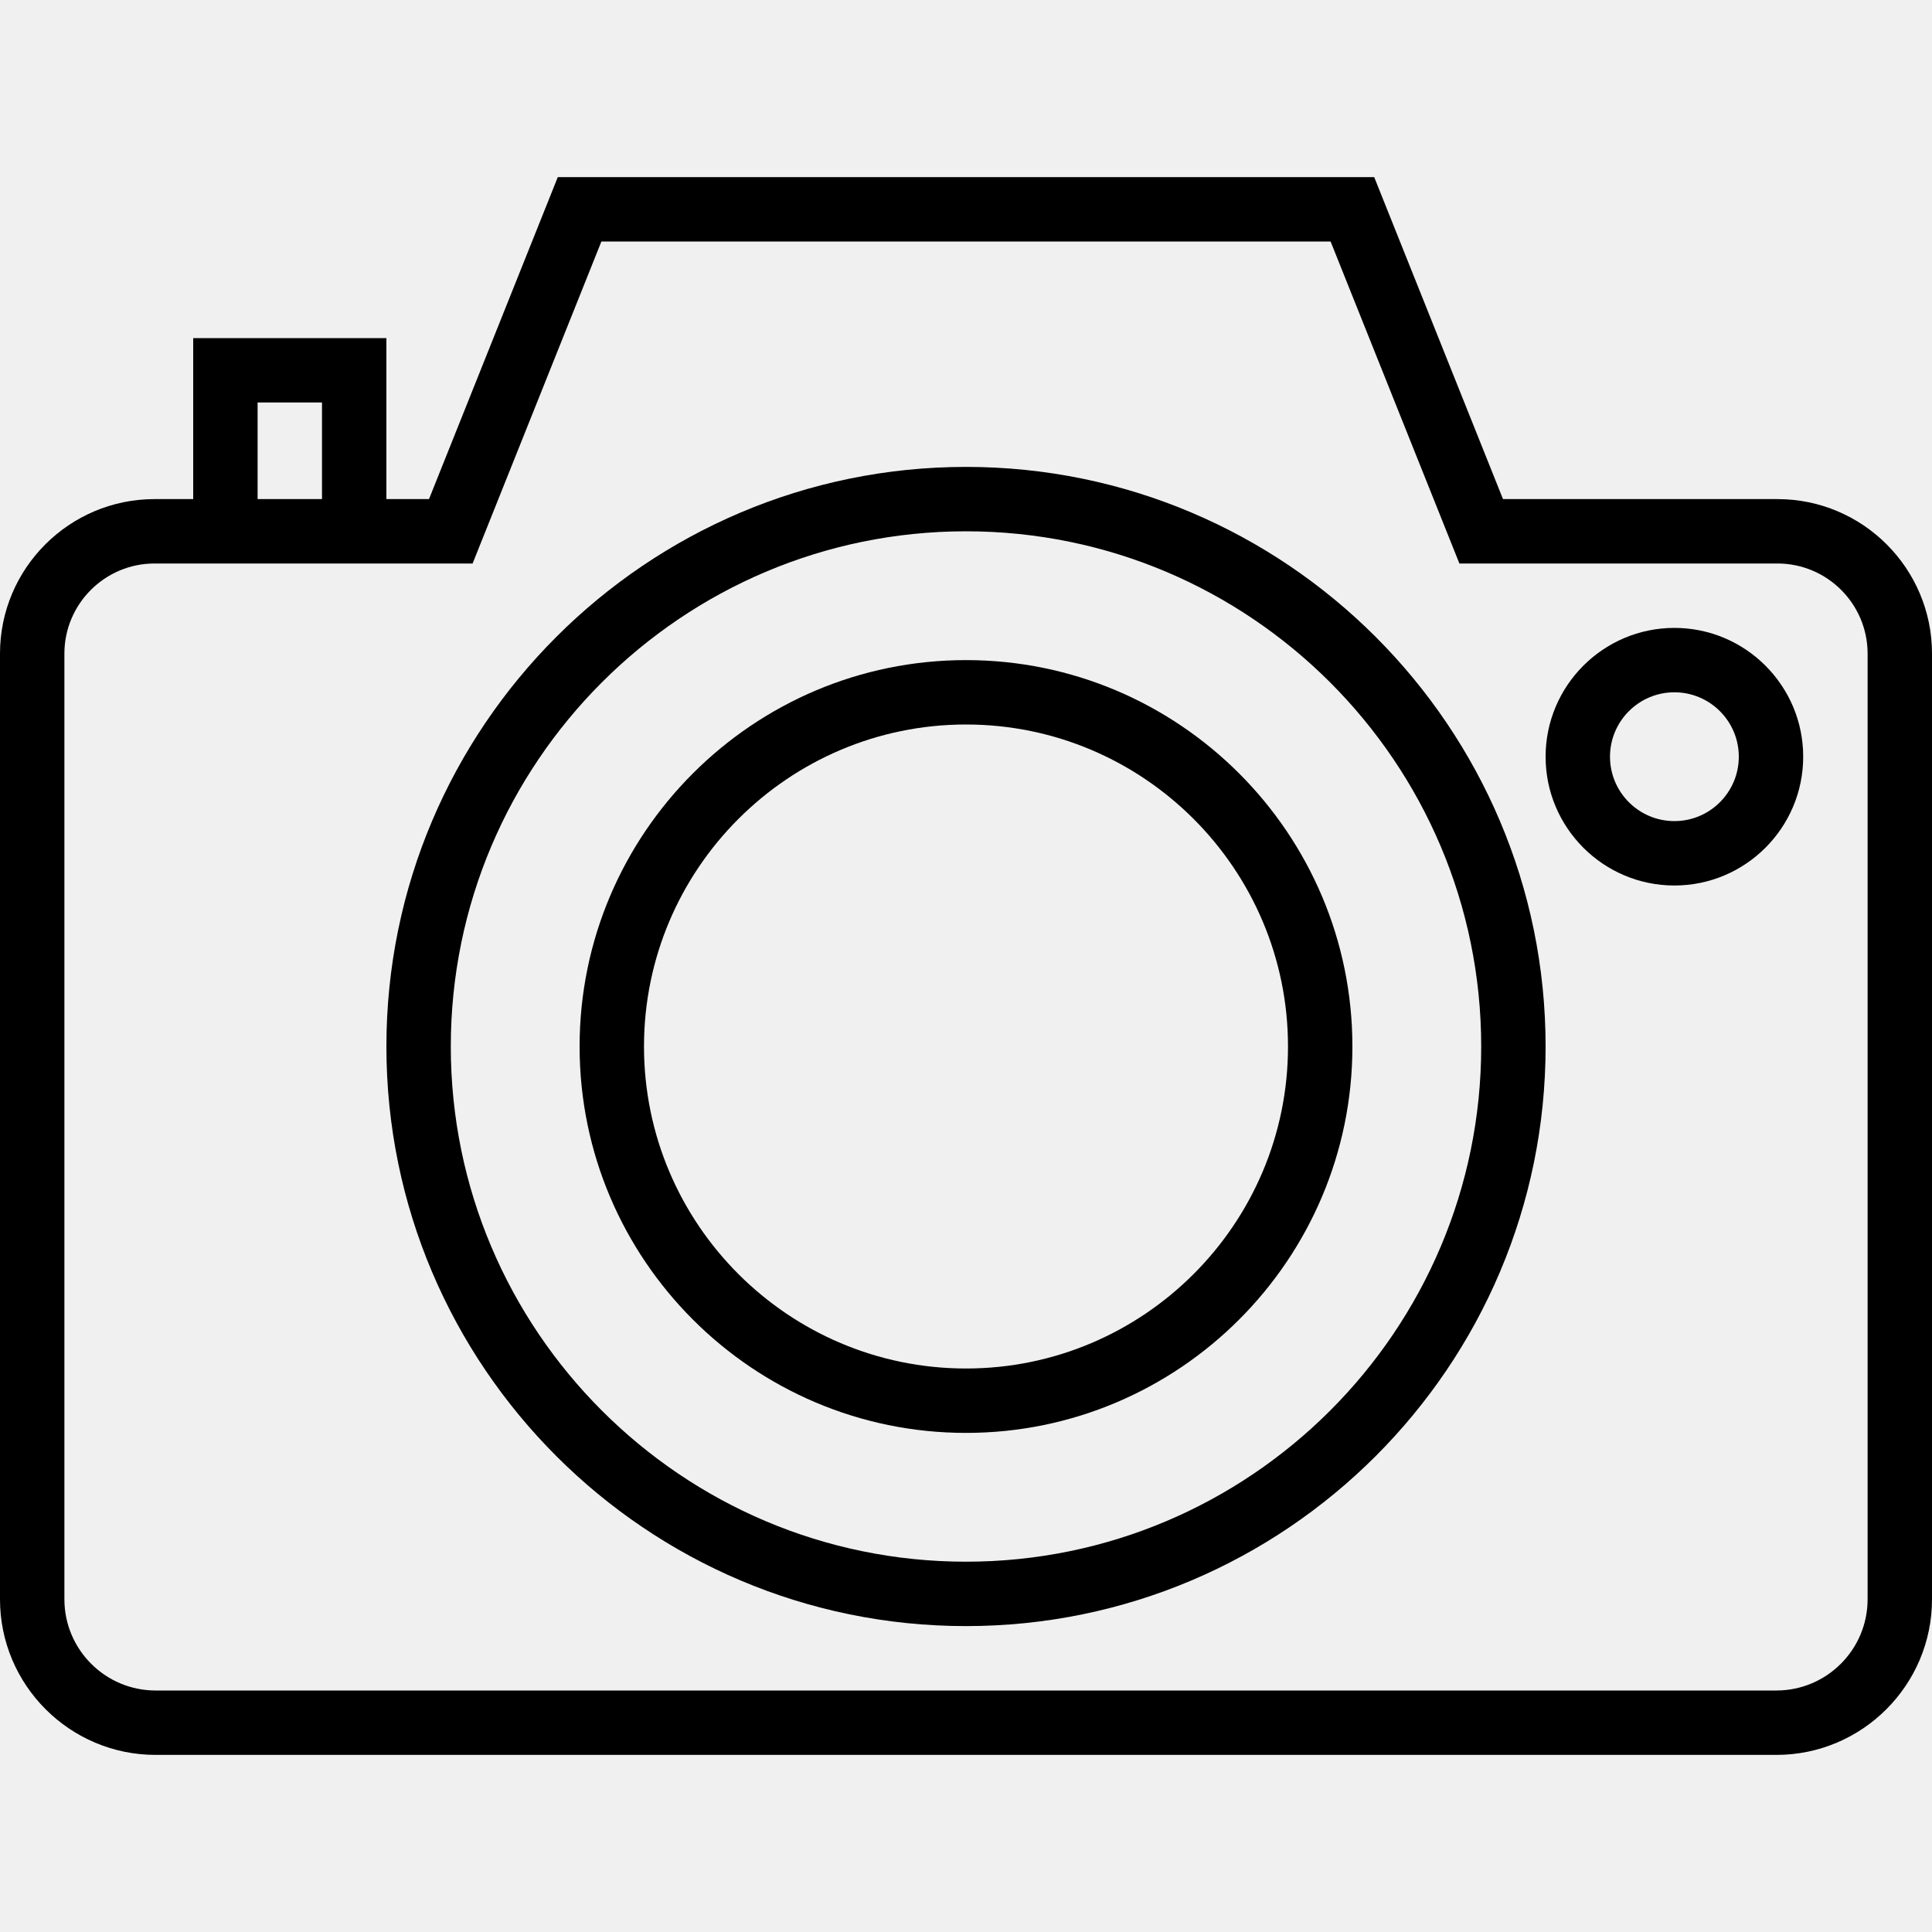
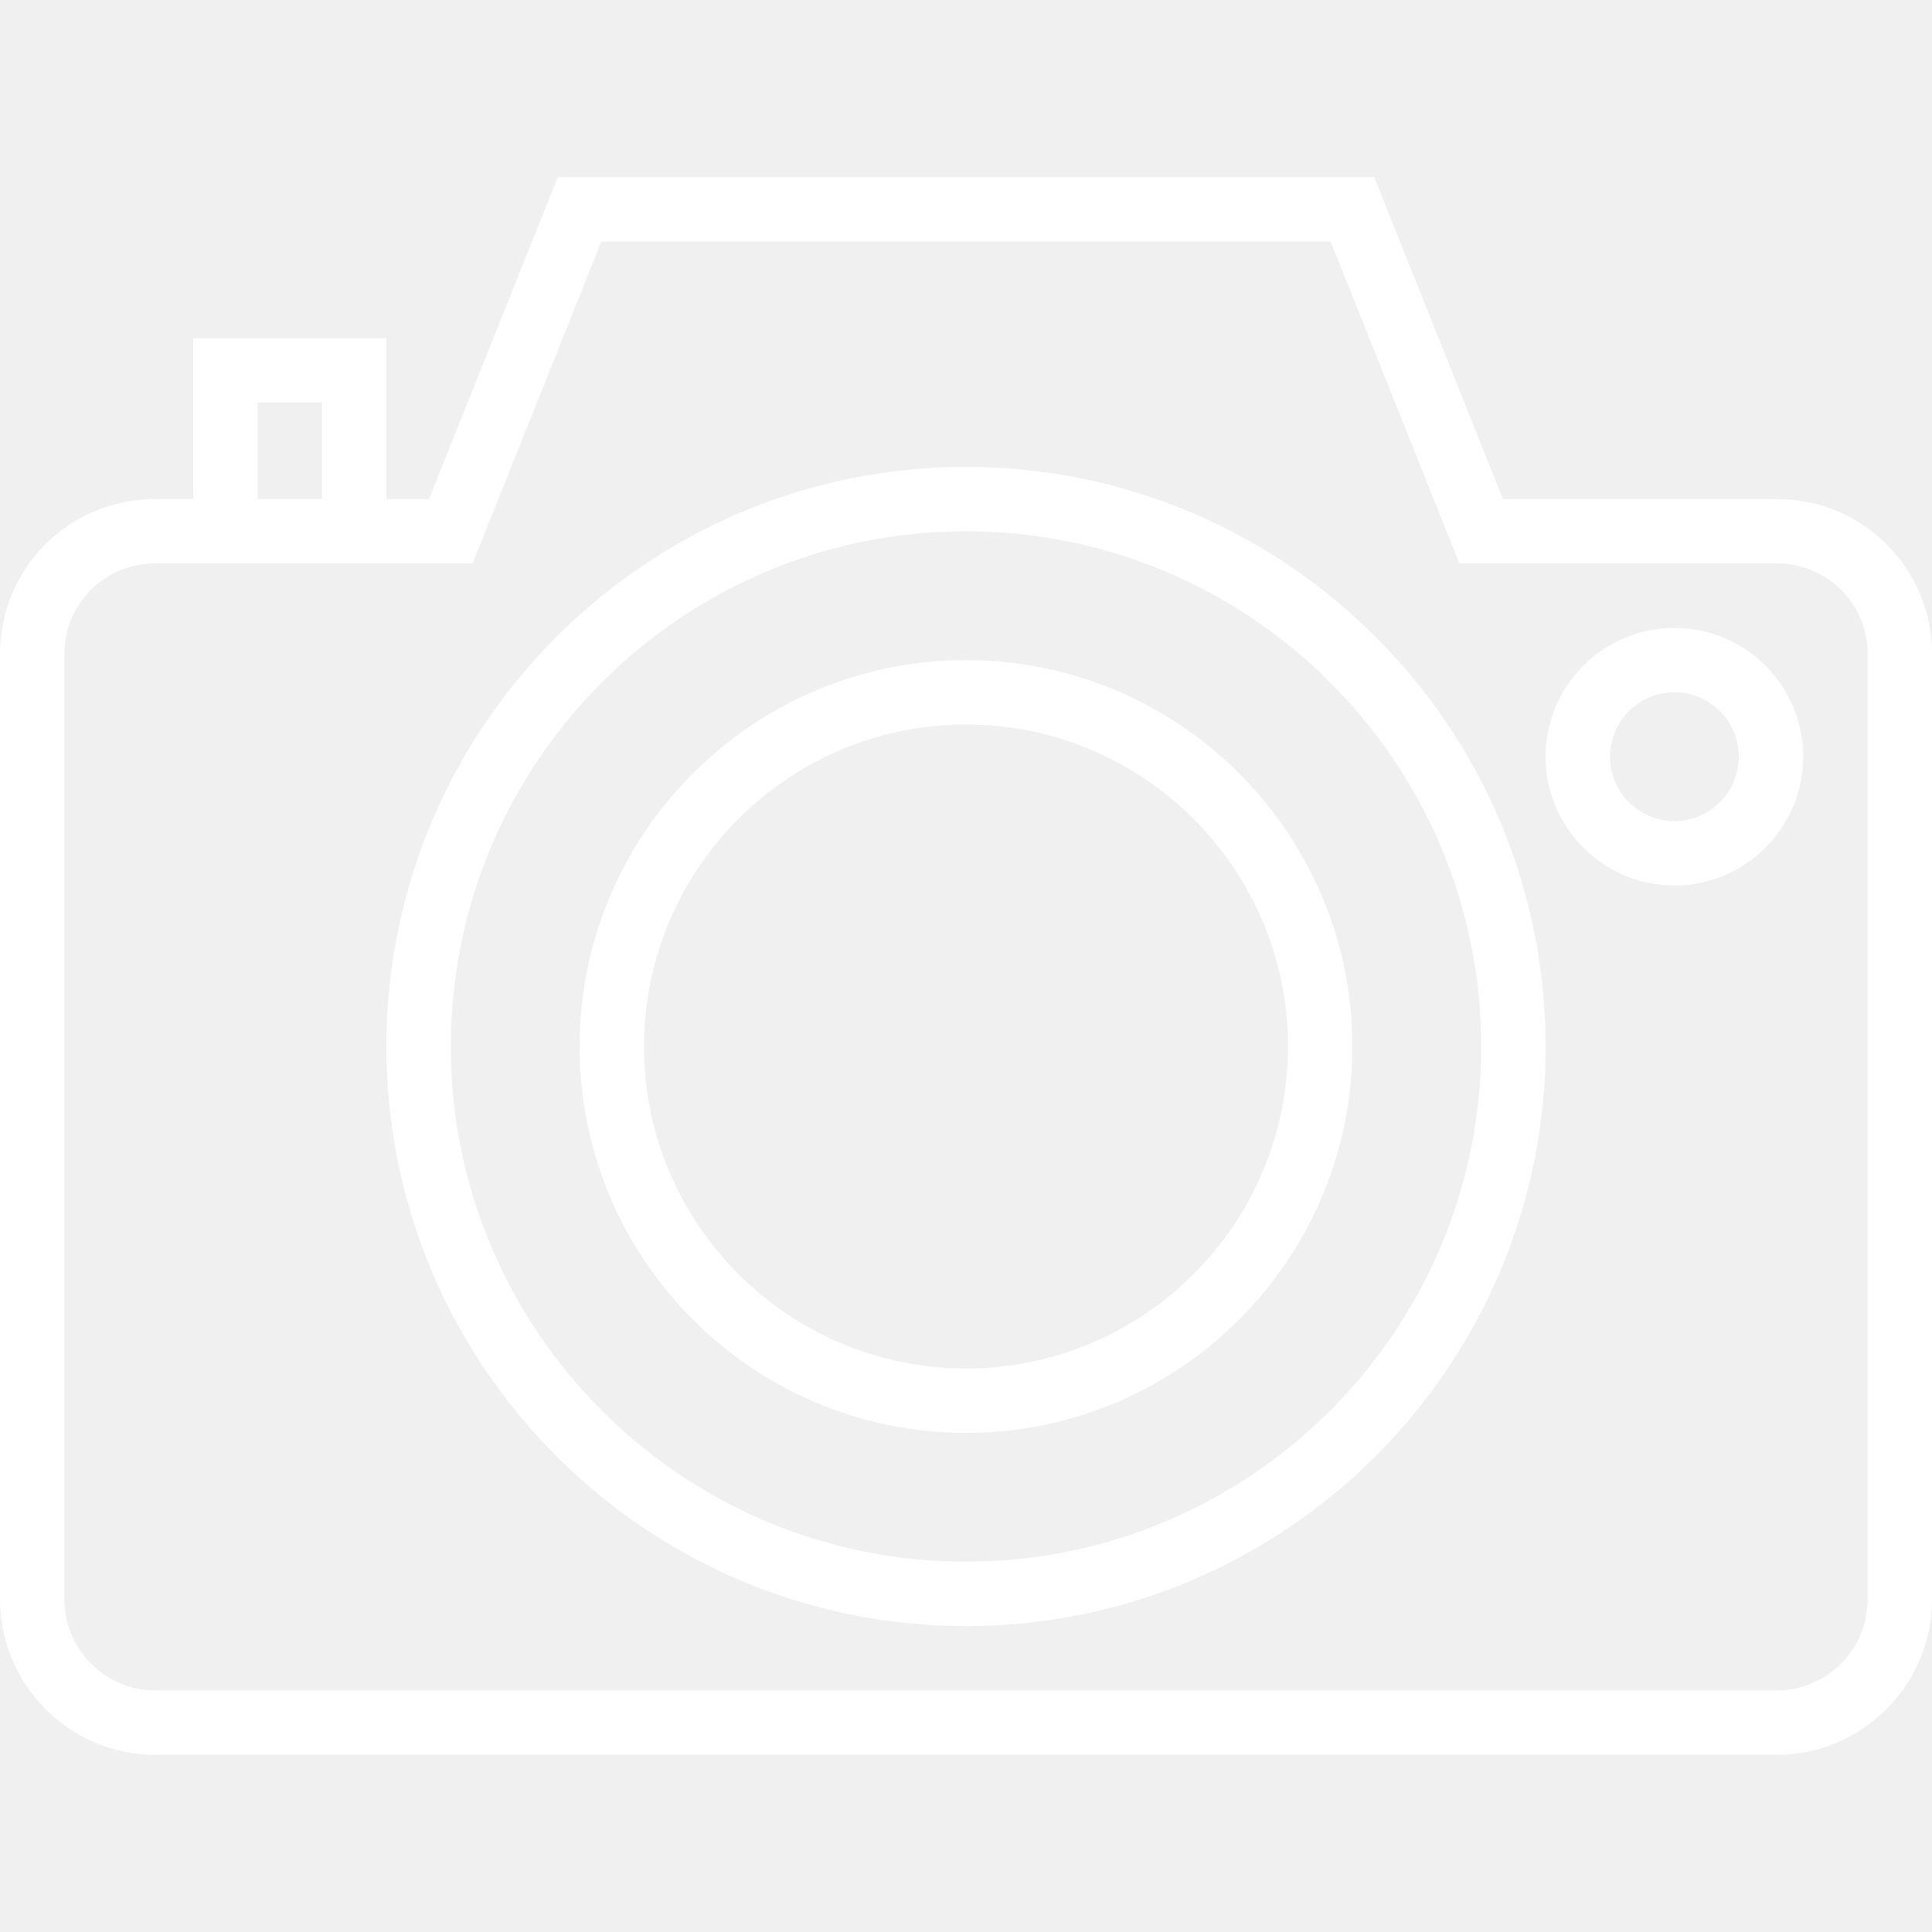
- <svg xmlns="http://www.w3.org/2000/svg" version="1.1" id="Capa_1" width="80" x="0px" y="0px" viewBox="0 0 60 60" style="enable-background:new 0 0 60 60;" xml:space="preserve">
+ <svg xmlns="http://www.w3.org/2000/svg" version="1.1" id="Capa_1" width="40" fill="#fff" x="0px" y="0px" viewBox="0 0 60 60" style="enable-background:new 0 0 60 60;" xml:space="preserve">
  <g>
    <path d="M55.201,15.5h-8.524l-4-10H17.323l-4,10H12v-5H6v5H4.799C2.152,15.5,0,17.652,0,20.299v29.368   C0,52.332,2.168,54.5,4.833,54.5h50.334c2.665,0,4.833-2.168,4.833-4.833V20.299C60,17.652,57.848,15.5,55.201,15.5z M8,12.5h2v3H8   V12.5z M58,49.667c0,1.563-1.271,2.833-2.833,2.833H4.833C3.271,52.5,2,51.229,2,49.667V20.299C2,18.756,3.256,17.5,4.799,17.5H6h6   h2.677l4-10h22.646l4,10h9.878c1.543,0,2.799,1.256,2.799,2.799V49.667z" />
    <path d="M30,14.5c-9.925,0-18,8.075-18,18s8.075,18,18,18s18-8.075,18-18S39.925,14.5,30,14.5z M30,48.5c-8.822,0-16-7.178-16-16   s7.178-16,16-16s16,7.178,16,16S38.822,48.5,30,48.5z" />
    <path d="M30,20.5c-6.617,0-12,5.383-12,12s5.383,12,12,12s12-5.383,12-12S36.617,20.5,30,20.5z M30,42.5c-5.514,0-10-4.486-10-10   s4.486-10,10-10s10,4.486,10,10S35.514,42.5,30,42.5z" />
    <path d="M52,19.5c-2.206,0-4,1.794-4,4s1.794,4,4,4s4-1.794,4-4S54.206,19.5,52,19.5z M52,25.5c-1.103,0-2-0.897-2-2s0.897-2,2-2   s2,0.897,2,2S53.103,25.5,52,25.5z" />
  </g>
</svg>
